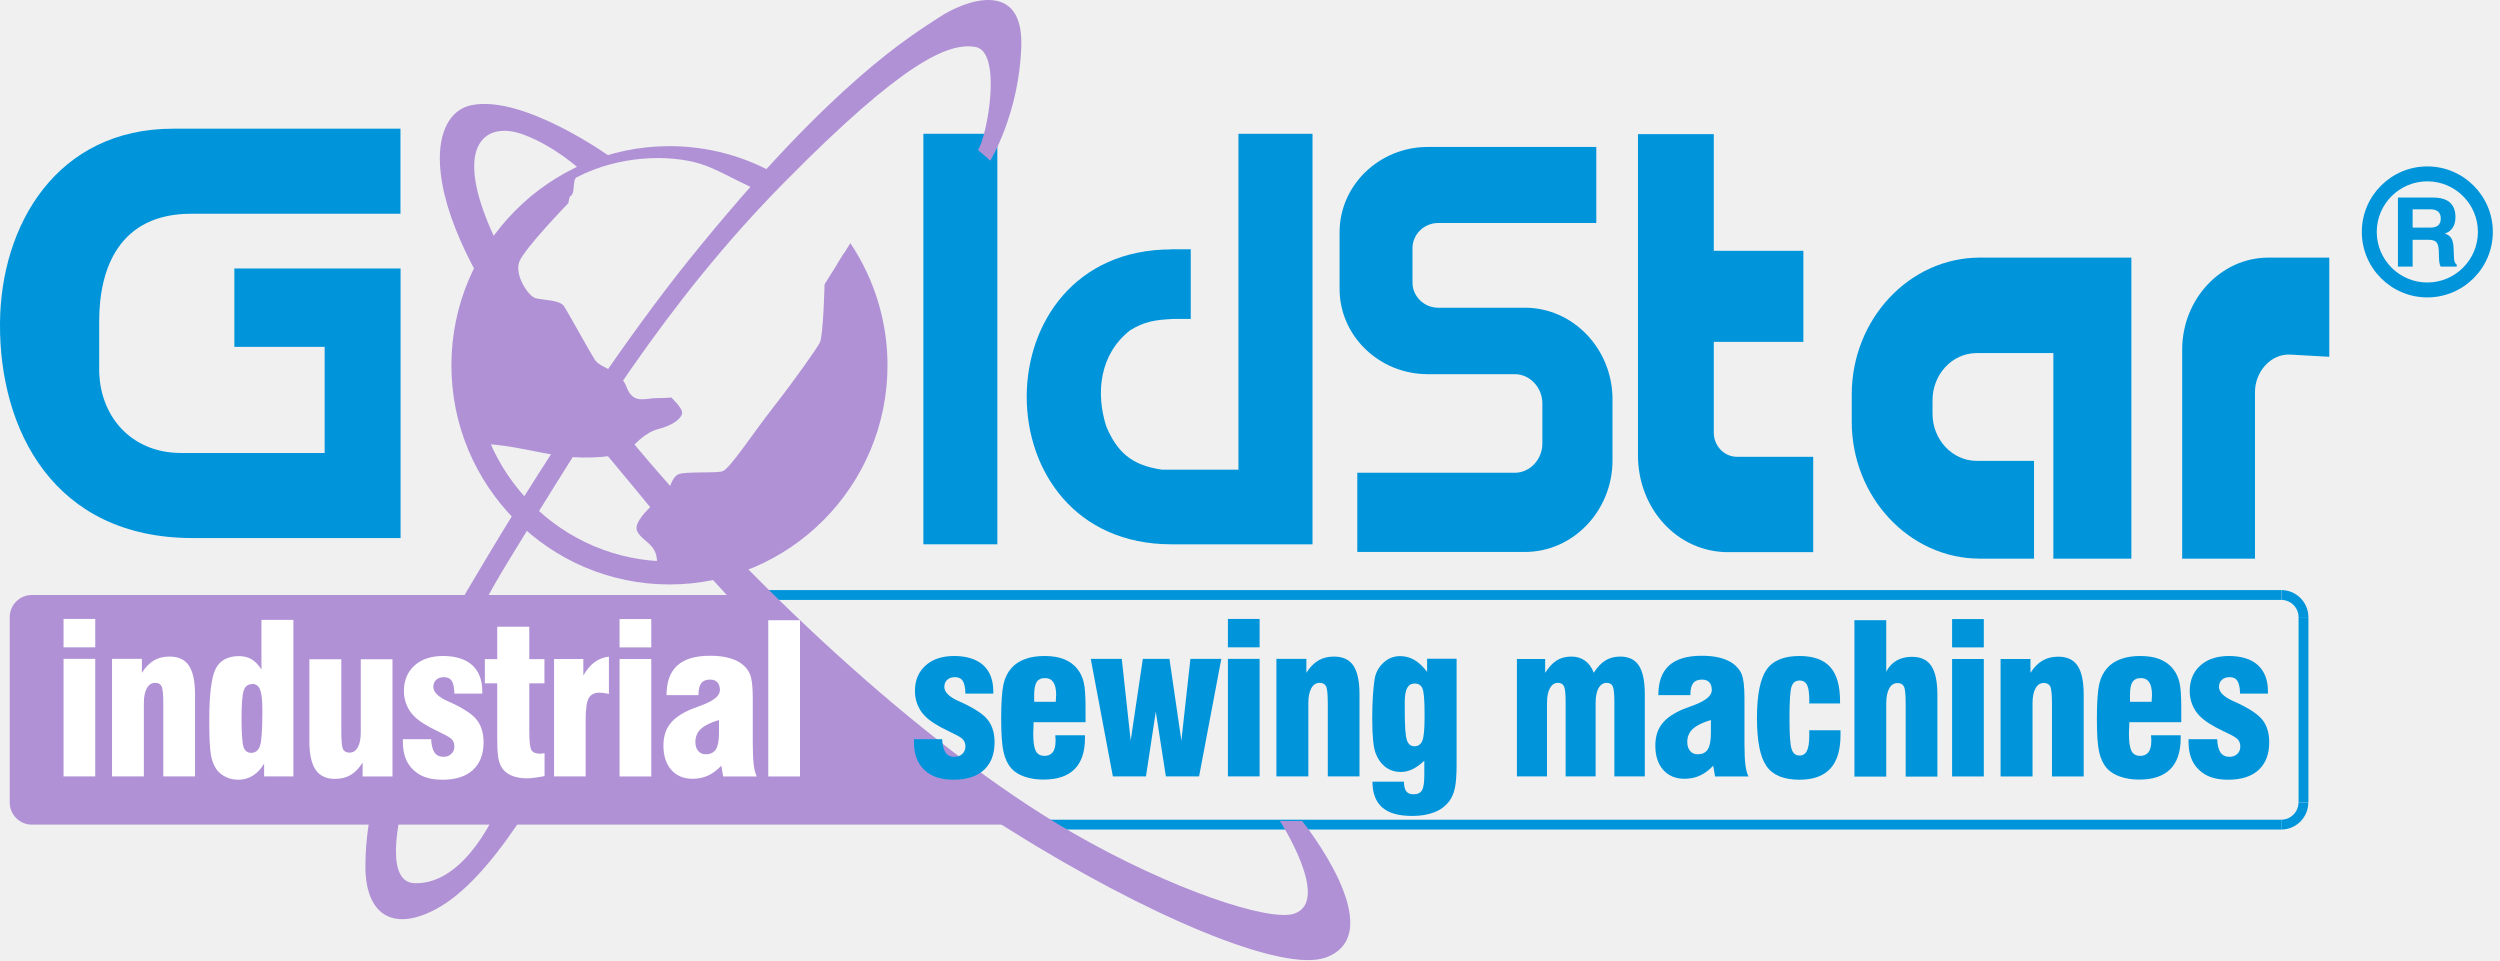
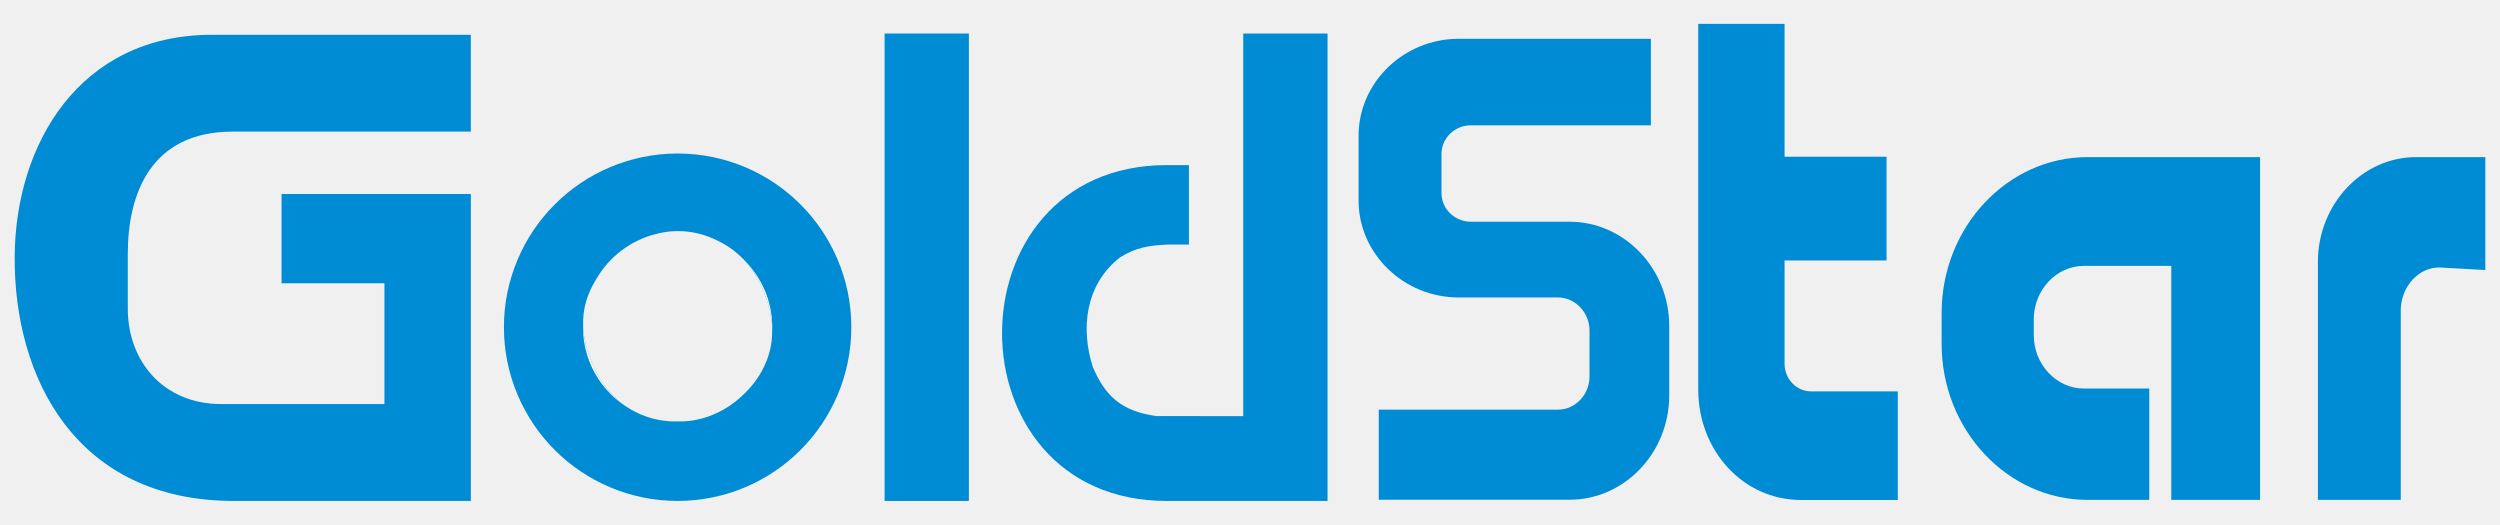
- <svg xmlns="http://www.w3.org/2000/svg" width="216" height="83" viewBox="0 0 216 83" fill="none">
-   <path d="M90.46 71.248H197.1" stroke="#0095DA" stroke-width="0.85" stroke-miterlimit="22.93" />
-   <path d="M197.1 51.408H65.59" stroke="#0095DA" stroke-width="0.85" stroke-miterlimit="22.93" />
-   <path fill-rule="evenodd" clip-rule="evenodd" d="M64.71 51.408H2.75C1.7 51.408 0.84 52.268 0.84 53.318V69.338C0.84 70.388 1.7 71.248 2.75 71.248H88.77C78.99 64.898 71.82 58.498 64.71 51.408Z" fill="#B091D6" />
-   <path fill-rule="evenodd" clip-rule="evenodd" d="M101.201 21.538H102.881V27.558H101.371C99.85 27.628 98.881 27.768 97.641 28.538C94.971 30.638 94.671 33.988 95.581 36.838C96.49 38.988 97.691 40.188 100.381 40.578H107.001V11.558H113.401V47.028H101.211C84.54 47.028 84.54 21.548 101.211 21.548" fill="#0095DA" />
-   <path fill-rule="evenodd" clip-rule="evenodd" d="M117.28 47.688H131.76C135.92 47.688 139.32 44.127 139.32 39.778V34.498C139.32 30.148 135.92 26.587 131.76 26.587C129.1 26.587 126.93 26.587 124.26 26.587C123.04 26.587 122.04 25.608 122.04 24.418V21.438C122.04 20.247 123.04 19.267 124.26 19.267H137.92V12.697H123.35C119.17 12.697 115.74 16.008 115.74 20.058V24.968C115.74 29.017 119.16 32.328 123.35 32.328H130.87C132.18 32.328 133.26 33.468 133.26 34.858V38.318C133.26 39.708 132.18 40.847 130.87 40.847H117.27V47.678L117.28 47.688Z" fill="#0095DA" />
-   <path fill-rule="evenodd" clip-rule="evenodd" d="M141.521 11.587H148.071V21.667H155.811V29.537H148.071V37.377C148.071 38.527 148.971 39.467 150.071 39.467H156.661V47.707H149.311C144.901 47.707 141.521 43.937 141.521 39.337V11.587Z" fill="#0095DA" />
-   <path fill-rule="evenodd" clip-rule="evenodd" d="M34.61 11.118H14.96C4.92 11.118 0.04 19.418 0 27.978C-0.05 37.088 4.6 46.488 16.65 46.488H34.61V23.198H20.25V29.968H28.05V39.138H15.65C11.28 39.138 8.57 35.888 8.57 31.908V27.728C8.57 23.198 10.3 18.468 16.52 18.468H34.6V11.118H34.61Z" fill="#0095DA" />
-   <path fill-rule="evenodd" clip-rule="evenodd" d="M201.24 22.257H195.99C191.89 22.257 188.54 25.837 188.54 30.217V48.267H194.83V33.887C194.83 32.097 196.21 30.547 197.88 30.637L201.25 30.827V22.257H201.24Z" fill="#0095DA" />
-   <path fill-rule="evenodd" clip-rule="evenodd" d="M184.15 22.257H171.06C164.97 22.257 159.99 27.577 159.99 34.087V36.437C159.99 42.947 164.97 48.267 171.06 48.267H175.74V39.817H170.78C168.68 39.817 166.97 37.987 166.97 35.747V34.577C166.97 32.337 168.68 30.507 170.78 30.507H177.41V48.267H184.15V22.257Z" fill="#0095DA" />
-   <path d="M86.17 11.558H79.78V47.028H86.17V11.558Z" fill="#0095DA" />
-   <path fill-rule="evenodd" clip-rule="evenodd" d="M75.53 27.978L72.94 21.848L71.24 24.568C71.24 24.568 71.14 29.018 70.83 29.608C70.52 30.188 68.66 32.828 66.83 35.168C65 37.498 63.05 40.528 62.42 40.718C61.79 40.908 59.27 40.718 58.64 40.968C58.01 41.218 57.76 42.478 57.76 42.478C57.76 42.478 54.54 44.808 55.05 45.888C55.55 46.958 57.26 47.018 56.63 49.548C56 52.068 69.18 46.328 71.45 43.488C73.72 40.648 76.05 36.238 75.55 27.968" fill="#B091D6" />
-   <path fill-rule="evenodd" clip-rule="evenodd" d="M64.76 16.108C65.07 16.247 65.38 16.397 65.691 16.567L67.091 15.078C64.361 13.518 61.2 12.627 57.84 12.627C47.461 12.627 39.001 21.137 39.001 31.567C39.001 41.997 47.461 50.497 57.84 50.497C68.221 50.497 76.68 41.987 76.68 31.567C76.68 27.667 75.49 24.027 73.471 21.007L72.311 22.867C73.831 25.407 74.71 28.387 74.71 31.557C74.71 40.887 67.13 48.507 57.84 48.507C48.55 48.507 40.971 40.897 40.971 31.557C40.971 25.357 44.31 19.918 49.281 16.957C49.74 16.688 49.42 15.527 49.83 15.317C53.55 13.387 57.87 13.348 60.49 14.148C61.761 14.527 63.471 15.518 64.76 16.108Z" fill="#B091D6" />
-   <path fill-rule="evenodd" clip-rule="evenodd" d="M46.52 17.247L49.48 15.857L49.1 17.557C49.1 17.557 45.31 21.467 44.87 22.607C44.43 23.747 45.63 25.567 46.26 25.757C46.89 25.947 48.34 25.887 48.72 26.447C49.1 27.017 50.86 30.237 51.37 31.047C51.87 31.867 53.58 31.927 54.14 33.447C54.71 34.957 55.72 34.397 56.73 34.397C57.74 34.397 57.99 34.337 57.99 34.337C57.99 34.337 58.94 35.217 58.94 35.657C58.94 36.097 58.18 36.747 56.92 37.057C55.66 37.377 54.84 38.437 54.27 38.937C53.7 39.437 50.77 39.717 48.5 39.397C46.23 39.077 44.31 38.487 41.91 38.357C39.51 38.227 39.2 32.747 39.96 29.717C40.72 26.687 44.56 19.187 44.56 19.187L46.52 17.227V17.247Z" fill="#B091D6" />
-   <path fill-rule="evenodd" clip-rule="evenodd" d="M50.16 14.718L52.7 13.528C52.7 13.528 45.28 8.198 40.77 9.078C38.77 9.468 37.9 11.568 38.01 14.088C38.4 23.498 50.48 36.818 55.77 43.328C65.01 54.688 74.8 63.888 87.23 71.688C98.95 79.038 110.83 84.128 114.58 82.718C120.27 80.578 112.5 70.928 112.5 70.928H110.58C110.58 70.928 115.02 77.788 111.86 78.928C109.72 79.698 101.14 76.838 92.65 71.938C79.59 64.408 64.11 49.688 54.13 37.578C48.77 31.068 43.32 23.138 41.55 17.568C39.78 11.998 42.37 10.578 45.2 11.618C48.03 12.668 50.18 14.708 50.18 14.708" fill="#B091D6" />
-   <path fill-rule="evenodd" clip-rule="evenodd" d="M84.51 12.967L85.56 13.877C85.56 13.877 88.06 9.807 88.24 3.987C88.42 -1.833 83.37 0.008 81.09 1.528C78.81 3.048 72 6.988 59.66 22.288C54.25 28.988 47.68 38.778 42.17 47.987C37.42 55.938 31.57 65.657 31.57 74.847C31.57 78.877 33.8 80.578 37.61 78.578C40 77.328 42.67 74.478 45.67 69.737H43.03C43.03 69.737 40.32 76.457 35.81 76.308C31.3 76.147 37.05 59.697 43.93 48.468C50.81 37.237 57.48 26.177 67.78 15.738C78.08 5.297 81.96 3.657 84.28 4.057C86.59 4.457 85.34 11.607 84.5 12.967" fill="#B091D6" />
-   <path fill-rule="evenodd" clip-rule="evenodd" d="M5.49 55.928V53.477H8.23V55.928H5.49ZM5.49 67.078V56.928H8.23V67.078H5.49ZM9.68 67.078V56.928H12.26V58.127C12.56 57.648 12.91 57.297 13.29 57.068C13.68 56.837 14.13 56.727 14.65 56.727C15.41 56.727 15.97 56.987 16.32 57.508C16.67 58.028 16.85 58.858 16.85 59.998V67.078H14.11V60.807C14.11 59.998 14.06 59.487 13.96 59.297C13.86 59.097 13.67 58.998 13.41 58.998C13.1 58.998 12.86 59.148 12.69 59.458C12.52 59.767 12.43 60.188 12.43 60.737V67.078H9.67H9.68ZM21.77 59.108C21.42 59.108 21.18 59.297 21.06 59.657C20.93 60.028 20.87 60.837 20.87 62.097C20.87 63.358 20.93 64.237 21.05 64.558C21.17 64.888 21.39 65.047 21.7 65.047C22.06 65.047 22.32 64.847 22.46 64.457C22.6 64.067 22.67 63.038 22.67 61.358C22.67 60.498 22.6 59.907 22.47 59.578C22.34 59.248 22.1 59.087 21.78 59.087L21.77 59.108ZM25.35 53.578V67.078H22.82V65.968C22.56 66.427 22.24 66.767 21.86 67.007C21.48 67.248 21.06 67.368 20.6 67.368C20.22 67.368 19.86 67.297 19.55 67.147C19.23 67.007 18.97 66.797 18.75 66.537C18.51 66.218 18.33 65.797 18.23 65.267C18.13 64.737 18.08 63.748 18.08 62.288C18.08 59.998 18.27 58.487 18.64 57.767C19.02 57.047 19.69 56.688 20.66 56.688C21.07 56.688 21.44 56.788 21.75 56.968C22.06 57.157 22.34 57.458 22.59 57.847V53.557H25.34L25.35 53.578ZM33.91 56.938V67.088H31.33V65.888C31.02 66.377 30.68 66.728 30.3 66.957C29.92 67.177 29.47 67.297 28.95 67.297C28.19 67.297 27.63 67.037 27.27 66.507C26.91 65.978 26.73 65.157 26.73 64.028V56.958H29.49V63.227C29.49 64.037 29.54 64.537 29.64 64.737C29.74 64.927 29.93 65.028 30.19 65.028C30.5 65.028 30.74 64.877 30.91 64.578C31.08 64.278 31.17 63.847 31.17 63.297V56.958H33.91V56.938ZM34.78 63.867H37.25C37.28 64.407 37.38 64.787 37.55 65.028C37.72 65.267 37.98 65.388 38.32 65.388C38.59 65.388 38.82 65.308 38.99 65.138C39.17 64.978 39.26 64.757 39.26 64.498C39.26 64.267 39.2 64.078 39.08 63.928C38.96 63.778 38.69 63.597 38.26 63.398C38.17 63.347 38.03 63.278 37.84 63.188C36.84 62.718 36.15 62.267 35.76 61.858C35.48 61.578 35.27 61.248 35.12 60.877C34.97 60.508 34.9 60.108 34.9 59.708C34.9 58.778 35.21 58.047 35.82 57.498C36.43 56.947 37.26 56.678 38.3 56.678C39.34 56.678 40.21 56.938 40.8 57.468C41.38 57.998 41.67 58.758 41.67 59.737V59.928H39.26C39.25 59.407 39.17 59.047 39.03 58.828C38.89 58.608 38.67 58.508 38.35 58.508C38.07 58.508 37.85 58.587 37.69 58.737C37.52 58.888 37.44 59.097 37.44 59.347C37.44 59.797 37.85 60.208 38.68 60.578C38.79 60.627 38.88 60.667 38.95 60.697C40.07 61.218 40.83 61.718 41.21 62.218C41.59 62.708 41.78 63.347 41.78 64.147C41.78 65.168 41.47 65.957 40.86 66.528C40.25 67.088 39.37 67.368 38.23 67.368C37.09 67.368 36.31 67.088 35.71 66.517C35.11 65.948 34.81 65.157 34.81 64.127V63.877L34.78 63.867ZM47.04 67.058C46.7 67.118 46.41 67.168 46.16 67.198C45.91 67.228 45.7 67.248 45.52 67.248C44.97 67.248 44.51 67.157 44.13 66.978C43.75 66.797 43.46 66.537 43.28 66.198C43.16 65.968 43.08 65.668 43.03 65.317C42.98 64.968 42.96 64.427 42.96 63.697V59.038H41.89V56.947H42.96V54.148H45.73V56.947H47.04V59.038H45.73V63.178C45.73 64.058 45.79 64.608 45.92 64.808C46.04 65.017 46.29 65.118 46.65 65.118C46.71 65.118 46.82 65.118 46.96 65.088C47 65.088 47.03 65.088 47.05 65.088V67.067L47.04 67.058ZM47.87 67.088V56.938H50.4V58.358C50.7 57.847 51.03 57.458 51.39 57.197C51.75 56.938 52.16 56.778 52.61 56.737V59.958C52.46 59.917 52.31 59.898 52.17 59.877C52.03 59.858 51.9 59.847 51.79 59.847C51.35 59.847 51.04 60.008 50.86 60.328C50.69 60.648 50.6 61.278 50.6 62.208V67.078H47.85L47.87 67.088ZM53.53 55.938V53.487H56.27V55.938H53.53ZM53.53 67.088V56.938H56.27V67.088H53.53ZM62.13 62.208C61.42 62.417 60.9 62.667 60.57 62.968C60.24 63.267 60.08 63.648 60.08 64.108C60.08 64.427 60.16 64.688 60.32 64.877C60.48 65.078 60.7 65.168 60.97 65.168C61.38 65.168 61.67 65.028 61.85 64.748C62.03 64.468 62.12 63.998 62.12 63.337V62.208H62.13ZM62.48 67.088L62.32 66.157C61.97 66.528 61.59 66.817 61.18 67.007C60.77 67.198 60.32 67.287 59.84 67.287C59.06 67.287 58.45 67.028 58 66.517C57.55 66.007 57.32 65.308 57.32 64.427C57.32 63.657 57.51 63.028 57.9 62.538C58.28 62.038 58.91 61.608 59.79 61.248C60 61.167 60.29 61.057 60.65 60.928C61.68 60.538 62.2 60.108 62.2 59.627C62.2 59.328 62.12 59.097 61.98 58.947C61.83 58.788 61.62 58.718 61.34 58.718C61 58.718 60.75 58.818 60.59 59.028C60.43 59.237 60.35 59.557 60.35 59.987V60.057H57.59C57.59 58.907 57.9 58.057 58.52 57.498C59.14 56.938 60.08 56.657 61.35 56.657C61.92 56.657 62.43 56.708 62.87 56.818C63.32 56.928 63.69 57.087 63.99 57.288C64.38 57.557 64.65 57.877 64.8 58.258C64.96 58.638 65.04 59.328 65.04 60.337V64.248C65.04 65.037 65.07 65.647 65.12 66.067C65.17 66.487 65.26 66.828 65.39 67.088H62.51H62.48ZM69.12 67.088H66.38V53.587H69.12V67.088Z" fill="white" />
-   <path fill-rule="evenodd" clip-rule="evenodd" d="M78.931 63.867H81.401C81.431 64.407 81.531 64.787 81.701 65.028C81.871 65.267 82.131 65.388 82.471 65.388C82.741 65.388 82.971 65.308 83.141 65.138C83.321 64.978 83.411 64.757 83.411 64.498C83.411 64.267 83.351 64.078 83.231 63.928C83.111 63.778 82.841 63.597 82.411 63.398C82.321 63.347 82.181 63.278 81.991 63.188C80.991 62.718 80.301 62.267 79.911 61.858C79.631 61.578 79.421 61.248 79.271 60.877C79.121 60.508 79.051 60.108 79.051 59.708C79.051 58.778 79.361 58.047 79.971 57.498C80.581 56.947 81.411 56.678 82.451 56.678C83.491 56.678 84.361 56.938 84.951 57.468C85.531 57.998 85.821 58.758 85.821 59.737V59.928H83.411C83.401 59.407 83.321 59.047 83.181 58.828C83.041 58.608 82.811 58.508 82.501 58.508C82.221 58.508 82.001 58.587 81.841 58.737C81.671 58.888 81.591 59.097 81.591 59.347C81.591 59.797 82.001 60.208 82.831 60.578C82.941 60.627 83.031 60.667 83.101 60.697C84.221 61.218 84.981 61.718 85.361 62.218C85.741 62.708 85.931 63.347 85.931 64.147C85.931 65.168 85.621 65.957 85.011 66.528C84.391 67.088 83.521 67.368 82.381 67.368C81.241 67.368 80.461 67.088 79.861 66.517C79.261 65.948 78.961 65.157 78.961 64.127V63.877L78.931 63.867ZM91.161 63.528H93.741V63.778C93.741 64.957 93.441 65.858 92.841 66.457C92.241 67.058 91.341 67.358 90.141 67.358C89.541 67.358 88.991 67.267 88.501 67.097C88.011 66.927 87.631 66.677 87.361 66.368C87.051 66.007 86.831 65.537 86.701 64.948C86.571 64.358 86.501 63.417 86.501 62.117C86.501 60.688 86.571 59.688 86.701 59.117C86.831 58.547 87.061 58.087 87.391 57.718C87.701 57.367 88.101 57.108 88.581 56.938C89.061 56.758 89.621 56.678 90.261 56.678C90.901 56.678 91.471 56.767 91.941 56.958C92.411 57.148 92.801 57.428 93.091 57.807C93.341 58.117 93.521 58.498 93.631 58.938C93.741 59.377 93.791 60.117 93.791 61.178V62.398H89.301C89.301 62.398 89.301 62.468 89.301 62.508C89.281 62.938 89.271 63.227 89.271 63.407C89.271 64.118 89.351 64.608 89.491 64.888C89.641 65.168 89.891 65.308 90.251 65.308C90.561 65.308 90.801 65.198 90.961 64.987C91.121 64.778 91.201 64.448 91.201 64.017C91.201 63.928 91.201 63.797 91.181 63.617C91.181 63.587 91.181 63.557 91.181 63.528H91.161ZM89.371 60.638H91.221V60.587C91.241 60.337 91.251 60.148 91.251 60.047C91.251 59.547 91.171 59.188 91.011 58.947C90.851 58.708 90.611 58.587 90.281 58.587C89.951 58.587 89.701 58.708 89.561 58.938C89.421 59.167 89.351 59.547 89.351 60.078C89.351 60.218 89.351 60.337 89.351 60.417C89.351 60.498 89.351 60.578 89.361 60.638H89.371ZM96.151 67.078L94.241 56.928H96.921L97.691 63.987L98.741 56.928H101.041L102.071 63.987L102.851 56.928H105.521L103.601 67.078H100.731L99.861 61.487L99.011 67.078H96.141H96.151ZM106.091 55.928V53.477H108.831V55.928H106.091ZM106.091 67.078V56.928H108.831V67.078H106.091ZM110.281 67.078V56.928H112.871V58.127C113.171 57.648 113.521 57.297 113.901 57.068C114.291 56.837 114.741 56.727 115.261 56.727C116.021 56.727 116.581 56.987 116.931 57.508C117.281 58.028 117.461 58.858 117.461 59.998V67.078H114.721V60.807C114.721 59.998 114.671 59.487 114.571 59.297C114.471 59.097 114.281 58.998 114.021 58.998C113.711 58.998 113.471 59.148 113.301 59.458C113.131 59.767 113.041 60.188 113.041 60.737V67.078H110.281ZM121.371 60.667V61.407C121.371 62.737 121.431 63.578 121.551 63.938C121.671 64.297 121.891 64.478 122.211 64.478C122.531 64.478 122.761 64.317 122.891 63.998C123.021 63.678 123.081 63.008 123.081 61.977V61.568C123.081 60.468 123.021 59.778 122.901 59.487C122.781 59.197 122.551 59.057 122.231 59.057C121.931 59.057 121.721 59.188 121.581 59.438C121.441 59.688 121.371 60.108 121.371 60.667ZM125.851 56.938V66.028C125.851 66.957 125.801 67.647 125.701 68.097C125.601 68.547 125.441 68.927 125.211 69.228C124.891 69.647 124.471 69.968 123.931 70.177C123.401 70.388 122.761 70.498 122.011 70.498C120.851 70.498 119.991 70.257 119.431 69.767C118.871 69.287 118.581 68.537 118.581 67.537H121.301C121.301 67.918 121.371 68.198 121.501 68.368C121.631 68.547 121.841 68.627 122.131 68.627C122.481 68.627 122.731 68.507 122.861 68.278C123.001 68.047 123.061 67.597 123.061 66.918V65.728C122.701 66.067 122.351 66.317 122.021 66.468C121.691 66.627 121.361 66.698 121.021 66.698C120.541 66.698 120.121 66.567 119.741 66.297C119.371 66.028 119.081 65.647 118.881 65.147C118.771 64.888 118.691 64.507 118.641 64.017C118.591 63.528 118.561 62.888 118.561 62.097C118.561 61.307 118.581 60.667 118.621 60.078C118.661 59.487 118.711 59.008 118.771 58.638C118.881 58.068 119.141 57.608 119.551 57.237C119.961 56.867 120.441 56.688 120.971 56.688C121.411 56.688 121.821 56.797 122.201 57.017C122.581 57.237 122.951 57.587 123.301 58.047V56.917H125.821L125.851 56.938ZM131.061 67.088V56.938H133.501V58.138C133.801 57.657 134.131 57.297 134.491 57.068C134.851 56.837 135.281 56.727 135.781 56.727C136.231 56.727 136.621 56.847 136.951 57.087C137.281 57.328 137.531 57.667 137.701 58.127C138.001 57.648 138.331 57.297 138.701 57.068C139.071 56.837 139.501 56.727 139.991 56.727C140.721 56.727 141.261 56.987 141.601 57.508C141.941 58.028 142.111 58.858 142.111 59.998V67.078H139.481V60.648C139.481 59.928 139.431 59.468 139.331 59.278C139.231 59.087 139.061 58.998 138.811 58.998C138.521 58.998 138.281 59.157 138.111 59.458C137.941 59.767 137.861 60.197 137.861 60.737V67.078H135.271V60.648C135.271 59.928 135.221 59.468 135.121 59.278C135.021 59.087 134.851 58.998 134.601 58.998C134.311 58.998 134.081 59.157 133.911 59.458C133.741 59.767 133.661 60.197 133.661 60.737V67.078H131.051L131.061 67.088ZM147.831 62.208C147.121 62.417 146.601 62.667 146.271 62.968C145.941 63.267 145.781 63.648 145.781 64.108C145.781 64.427 145.861 64.688 146.021 64.877C146.181 65.078 146.401 65.168 146.671 65.168C147.081 65.168 147.371 65.028 147.551 64.748C147.731 64.468 147.821 63.998 147.821 63.337V62.208H147.831ZM148.181 67.088L148.021 66.157C147.671 66.528 147.291 66.817 146.881 67.007C146.471 67.198 146.021 67.287 145.541 67.287C144.771 67.287 144.151 67.028 143.701 66.517C143.251 66.007 143.021 65.308 143.021 64.427C143.021 63.657 143.211 63.028 143.601 62.538C143.981 62.038 144.611 61.608 145.491 61.248C145.701 61.167 145.991 61.057 146.351 60.928C147.381 60.538 147.901 60.108 147.901 59.627C147.901 59.328 147.821 59.097 147.681 58.947C147.531 58.788 147.321 58.718 147.041 58.718C146.701 58.718 146.451 58.818 146.291 59.028C146.131 59.237 146.051 59.557 146.051 59.987V60.057H143.281C143.281 58.907 143.591 58.057 144.211 57.498C144.831 56.938 145.771 56.657 147.031 56.657C147.601 56.657 148.111 56.708 148.551 56.818C149.001 56.928 149.371 57.087 149.671 57.288C150.051 57.557 150.331 57.877 150.481 58.258C150.641 58.638 150.721 59.328 150.721 60.337V64.248C150.721 65.037 150.751 65.647 150.801 66.067C150.851 66.487 150.941 66.828 151.071 67.088H148.181ZM156.311 63.097H159.021C159.021 63.148 159.021 63.218 159.021 63.307C159.021 63.388 159.021 63.458 159.021 63.498C159.021 64.797 158.731 65.767 158.141 66.407C157.551 67.047 156.661 67.368 155.471 67.368C154.121 67.368 153.171 66.978 152.621 66.188C152.071 65.397 151.801 64.017 151.801 62.028C151.801 60.038 152.081 58.648 152.631 57.858C153.181 57.068 154.131 56.678 155.471 56.678C156.681 56.678 157.561 56.998 158.131 57.627C158.701 58.267 158.981 59.248 158.981 60.597V60.778H156.321V60.487C156.321 59.877 156.261 59.447 156.131 59.188C156.001 58.928 155.791 58.797 155.491 58.797C155.141 58.797 154.911 58.968 154.791 59.318C154.671 59.657 154.611 60.568 154.611 62.028C154.611 63.487 154.671 64.328 154.791 64.707C154.911 65.088 155.141 65.278 155.481 65.278C155.771 65.278 155.981 65.147 156.121 64.868C156.251 64.597 156.321 64.168 156.321 63.568C156.321 63.517 156.321 63.447 156.321 63.337C156.321 63.227 156.321 63.157 156.321 63.087L156.311 63.097ZM160.221 67.088V53.587H162.971V58.028C163.201 57.597 163.501 57.278 163.871 57.068C164.241 56.858 164.681 56.748 165.191 56.748C165.951 56.748 166.511 57.008 166.861 57.528C167.211 58.047 167.391 58.877 167.391 60.017V67.097H164.651V60.828C164.651 60.017 164.601 59.508 164.501 59.318C164.401 59.117 164.211 59.017 163.951 59.017C163.641 59.017 163.401 59.167 163.231 59.477C163.061 59.788 162.971 60.208 162.971 60.758V67.097H160.221V67.088ZM168.661 55.938V53.487H171.401V55.938H168.661ZM168.661 67.088V56.938H171.401V67.088H168.661ZM172.851 67.088V56.938H175.431V58.138C175.731 57.657 176.081 57.307 176.471 57.078C176.861 56.847 177.311 56.737 177.831 56.737C178.591 56.737 179.151 56.998 179.501 57.517C179.851 58.038 180.031 58.867 180.031 60.008V67.088H177.291V60.818C177.291 60.008 177.241 59.498 177.141 59.307C177.041 59.108 176.851 59.008 176.591 59.008C176.281 59.008 176.041 59.157 175.871 59.468C175.701 59.778 175.611 60.197 175.611 60.748V67.088H172.851ZM185.831 63.528H188.411V63.778C188.411 64.957 188.111 65.858 187.511 66.457C186.911 67.058 186.011 67.358 184.811 67.358C184.211 67.358 183.661 67.267 183.171 67.097C182.681 66.927 182.301 66.677 182.021 66.368C181.711 66.007 181.491 65.537 181.361 64.948C181.231 64.358 181.171 63.417 181.171 62.117C181.171 60.688 181.241 59.688 181.371 59.117C181.501 58.547 181.731 58.087 182.061 57.718C182.371 57.367 182.771 57.108 183.251 56.938C183.731 56.758 184.291 56.678 184.931 56.678C185.571 56.678 186.141 56.767 186.611 56.958C187.081 57.148 187.471 57.428 187.761 57.807C188.011 58.117 188.191 58.498 188.301 58.938C188.411 59.377 188.461 60.117 188.461 61.178V62.398H183.971C183.971 62.398 183.971 62.468 183.971 62.508C183.951 62.938 183.941 63.227 183.941 63.407C183.941 64.118 184.021 64.608 184.161 64.888C184.311 65.168 184.561 65.308 184.921 65.308C185.231 65.308 185.471 65.198 185.631 64.987C185.791 64.778 185.871 64.448 185.871 64.017C185.871 63.928 185.871 63.797 185.851 63.617C185.851 63.587 185.851 63.557 185.851 63.528H185.831ZM184.051 60.638H185.901V60.587C185.921 60.337 185.931 60.148 185.931 60.047C185.931 59.547 185.851 59.188 185.691 58.947C185.531 58.708 185.291 58.587 184.961 58.587C184.631 58.587 184.381 58.708 184.241 58.938C184.091 59.167 184.031 59.547 184.031 60.078C184.031 60.218 184.031 60.337 184.031 60.417C184.031 60.498 184.031 60.578 184.041 60.638H184.051ZM189.091 63.867H191.561C191.591 64.407 191.691 64.787 191.861 65.028C192.031 65.267 192.291 65.388 192.631 65.388C192.901 65.388 193.131 65.308 193.301 65.138C193.481 64.978 193.561 64.757 193.561 64.498C193.561 64.267 193.501 64.078 193.381 63.928C193.261 63.778 192.991 63.597 192.561 63.398C192.471 63.347 192.331 63.278 192.131 63.188C191.131 62.718 190.441 62.267 190.051 61.858C189.771 61.578 189.561 61.248 189.411 60.877C189.261 60.508 189.191 60.108 189.191 59.708C189.191 58.778 189.501 58.047 190.111 57.498C190.721 56.947 191.551 56.678 192.591 56.678C193.631 56.678 194.501 56.938 195.081 57.468C195.661 57.998 195.951 58.758 195.951 59.737V59.928H193.541C193.531 59.407 193.451 59.047 193.311 58.828C193.171 58.608 192.951 58.508 192.631 58.508C192.351 58.508 192.131 58.587 191.971 58.737C191.801 58.888 191.721 59.097 191.721 59.347C191.721 59.797 192.131 60.208 192.961 60.578C193.071 60.627 193.161 60.667 193.231 60.697C194.351 61.218 195.111 61.718 195.491 62.218C195.871 62.708 196.061 63.347 196.061 64.147C196.061 65.168 195.751 65.957 195.141 66.528C194.521 67.088 193.651 67.368 192.511 67.368C191.371 67.368 190.591 67.088 189.991 66.517C189.391 65.948 189.091 65.157 189.091 64.127V63.877V63.867Z" fill="#0095DA" />
-   <path d="M197.101 71.247C198.151 71.247 199.011 70.387 199.011 69.337" stroke="#0095DA" stroke-width="0.85" stroke-miterlimit="22.93" />
-   <path d="M199.021 69.337V53.317" stroke="#0095DA" stroke-width="0.85" stroke-miterlimit="22.93" />
-   <path d="M199.02 53.318C199.02 52.268 198.16 51.408 197.11 51.408" stroke="#0095DA" stroke-width="0.85" stroke-miterlimit="22.93" />
-   <path fill-rule="evenodd" clip-rule="evenodd" d="M208.451 19.667H209.941C210.261 19.667 210.501 19.607 210.651 19.477C210.801 19.347 210.881 19.147 210.881 18.877C210.881 18.617 210.811 18.427 210.661 18.287C210.511 18.157 210.291 18.087 210.001 18.087H208.451V19.667ZM207.181 23.027V17.067H210.171C210.841 17.067 211.341 17.207 211.661 17.487C211.981 17.767 212.151 18.187 212.151 18.767C212.151 19.127 212.071 19.437 211.911 19.677C211.751 19.917 211.531 20.087 211.231 20.177C211.501 20.267 211.691 20.407 211.801 20.597C211.911 20.787 211.981 21.077 211.991 21.477L212.021 22.177V22.207C212.021 22.557 212.111 22.777 212.261 22.857V23.037H210.871C210.831 22.957 210.791 22.847 210.771 22.727C210.751 22.607 210.731 22.457 210.731 22.287L210.711 21.657C210.691 21.287 210.621 21.037 210.491 20.907C210.361 20.777 210.131 20.717 209.791 20.717H208.451V23.037H207.181V23.027Z" fill="#0095DA" />
-   <path d="M209.721 14.377C212.841 14.377 215.381 16.918 215.381 20.038C215.381 23.157 212.841 25.697 209.721 25.697C206.601 25.697 204.061 23.157 204.061 20.038C204.061 16.918 206.601 14.377 209.721 14.377ZM209.721 15.668C207.311 15.668 205.351 17.628 205.351 20.038C205.351 22.448 207.311 24.407 209.721 24.407C212.131 24.407 214.091 22.448 214.091 20.038C214.091 17.628 212.131 15.668 209.721 15.668Z" fill="#0095DA" />
+ <svg xmlns="http://www.w3.org/2000/svg" id="Layer_1" data-name="Layer 1" version="1.1" viewBox="0 0 1000 210">
+   <defs>
+     <style>
+       .cls-1, .cls-2, .cls-3, .cls-4 {
+         stroke-width: 0px;
+       }
+ 
+       .cls-1, .cls-3 {
+         fill: #008bd5;
+       }
+ 
+       .cls-2 {
+         display: none;
+       }
+ 
+       .cls-2, .cls-4 {
+         fill: #fff;
+       }
+ 
+       .cls-3 {
+         fill-rule: evenodd;
+       }
+     </style>
+   </defs>
+   <path class="cls-1" d="M320.18,81.76c-12.47-12.53-30.05-20.37-49.13-20.35-19.09-.02-36.66,7.83-49.13,20.35-12.52,12.47-20.37,30.05-20.35,49.13-.02,19.09,7.83,36.66,20.35,49.13,12.47,12.52,30.05,20.37,49.13,20.35,19.09.02,36.66-7.83,49.13-20.35,12.53-12.47,20.37-30.05,20.35-49.13.02-19.09-7.83-36.66-20.35-49.13ZM297.84,157.36c-6.78,6.86-16.2,11.22-25.84,11.22-.33,0-.65-.02-.98-.02-.3,0-.61.02-.91.02-15.73,0-28.27-10.05-33.42-23.73-2-4.45-3.2-9.34-3.43-14.44-.3-6.78,1.7-13.2,5.23-18.69,4.91-8.8,13.68-15.5,23.48-18.01,2.95-.83,6.01-1.28,9.08-1.28,5.81,0,11.17,1.39,15.89,3.8,9.02,4.2,15.83,12.14,19.07,21.72,1.64,4.06,2.62,8.46,2.83,13.03.03.63.03,1.25.02,1.88,0,4.98-1.23,9.75-3.38,14.07-1.88,3.89-4.5,7.42-7.64,10.43Z" />
+   <path class="cls-2" d="M297.94,157.26c-6.79,6.92-16.26,11.32-25.94,11.32-.33,0-.65-.02-.98-.02-.3,0-.61.02-.91.02-3.07,0-6.01-.39-8.81-1.1,3.11.83,6.38,1.28,9.76,1.28,13.02,0,24.49-6.58,31.3-16.58-1.31,1.82-2.79,3.53-4.41,5.09Z" />
+   <path class="cls-4" d="M236.76,145c-2.04-4.49-3.27-9.43-3.5-14.59-.02-.42-.02-.83-.02-1.24-.03.57-.04,1.15-.04,1.73,0,15.17,8.93,28.25,21.82,34.29-8.42-4.03-14.88-11.34-18.25-20.19Z" />
+   <path class="cls-4" d="M308.84,130.98c.02.53.03,1.06.02,1.59.02-.56.04-1.11.04-1.67,0-10.37-4.18-19.74-10.93-26.57,3.55,3.84,6.28,8.47,8.01,13.56,1.65,4.08,2.65,8.5,2.86,13.09Z" />
+   <path class="cls-4" d="M239.43,110.13c-.67,1.01-1.3,2.05-1.87,3.13.27-.48.56-.94.86-1.41.32-.58.66-1.16,1.01-1.72Z" />
+   <path class="cls-3" d="M466.74,66.04h8.83v31.76h-7.95c-7.99.35-13.13,1.1-19.66,5.19-14.07,11.06-15.64,28.71-10.86,43.74,4.8,11.31,11.11,17.67,25.3,19.69l34.9.04V13.41h33.72v186.97h-64.28c-87.9,0-87.89-134.34,0-134.34" />
+   <path class="cls-3" d="M551.51,199.89h76.33c21.91,0,39.85-18.76,39.85-41.69v-27.81c0-22.94-17.94-41.7-39.85-41.7-14.05,0-25.48,0-39.52,0-6.45,0-11.72-5.16-11.72-11.44v-15.69c0-6.28,5.27-11.43,11.72-11.43h72.03V15.51h-76.82c-22.05,0-40.1,17.47-40.1,38.82v25.86c0,21.34,18.05,38.8,40.1,38.8h39.66c6.93,0,12.62,5.99,12.62,13.32v18.24c0,7.32-5.69,13.31-12.62,13.31h-71.69v36.02Z" />
+   <path class="cls-3" d="M188.34,13.92h-103.6C31.79,13.92,6.11,57.67,5.87,102.78c-.27,48.03,24.24,97.6,87.78,97.6h94.69v-122.79h-75.71v35.71h41.14v48.32h-65.34c-23.05,0-37.31-17.13-37.31-38.09v-22.04c0-23.86,9.11-48.84,41.9-48.84h95.31V13.92Z" />
+   <path class="cls-3" d="M994.13,62.84h-27.69c-21.6,0-39.28,18.89-39.28,41.96v95.15h33.14v-75.8c0-9.43,7.25-17.63,16.06-17.13l17.77.99v-45.17Z" />
+   <path class="cls-3" d="M904.03,62.84h-69.01c-32.12,0-58.37,28.07-58.37,62.36v12.37c0,34.31,26.25,62.38,58.37,62.38h24.69v-44.54h-26.15c-11.05,0-20.06-9.66-20.06-21.44v-6.18c0-11.79,9.01-21.44,20.06-21.44h34.96v93.6h35.51V62.84Z" />
+   <rect class="cls-1" x="353.84" y="13.41" width="33.71" height="186.97" />
+   <path class="cls-3" d="M679.3,9.56h34.53v53.13h40.79v41.5h-40.79v41.34c0,6.06,4.76,11.02,10.57,11.02h34.72v43.44h-38.74c-23.24,0-41.08-19.85-41.08-44.13V9.56Z" />
</svg>
